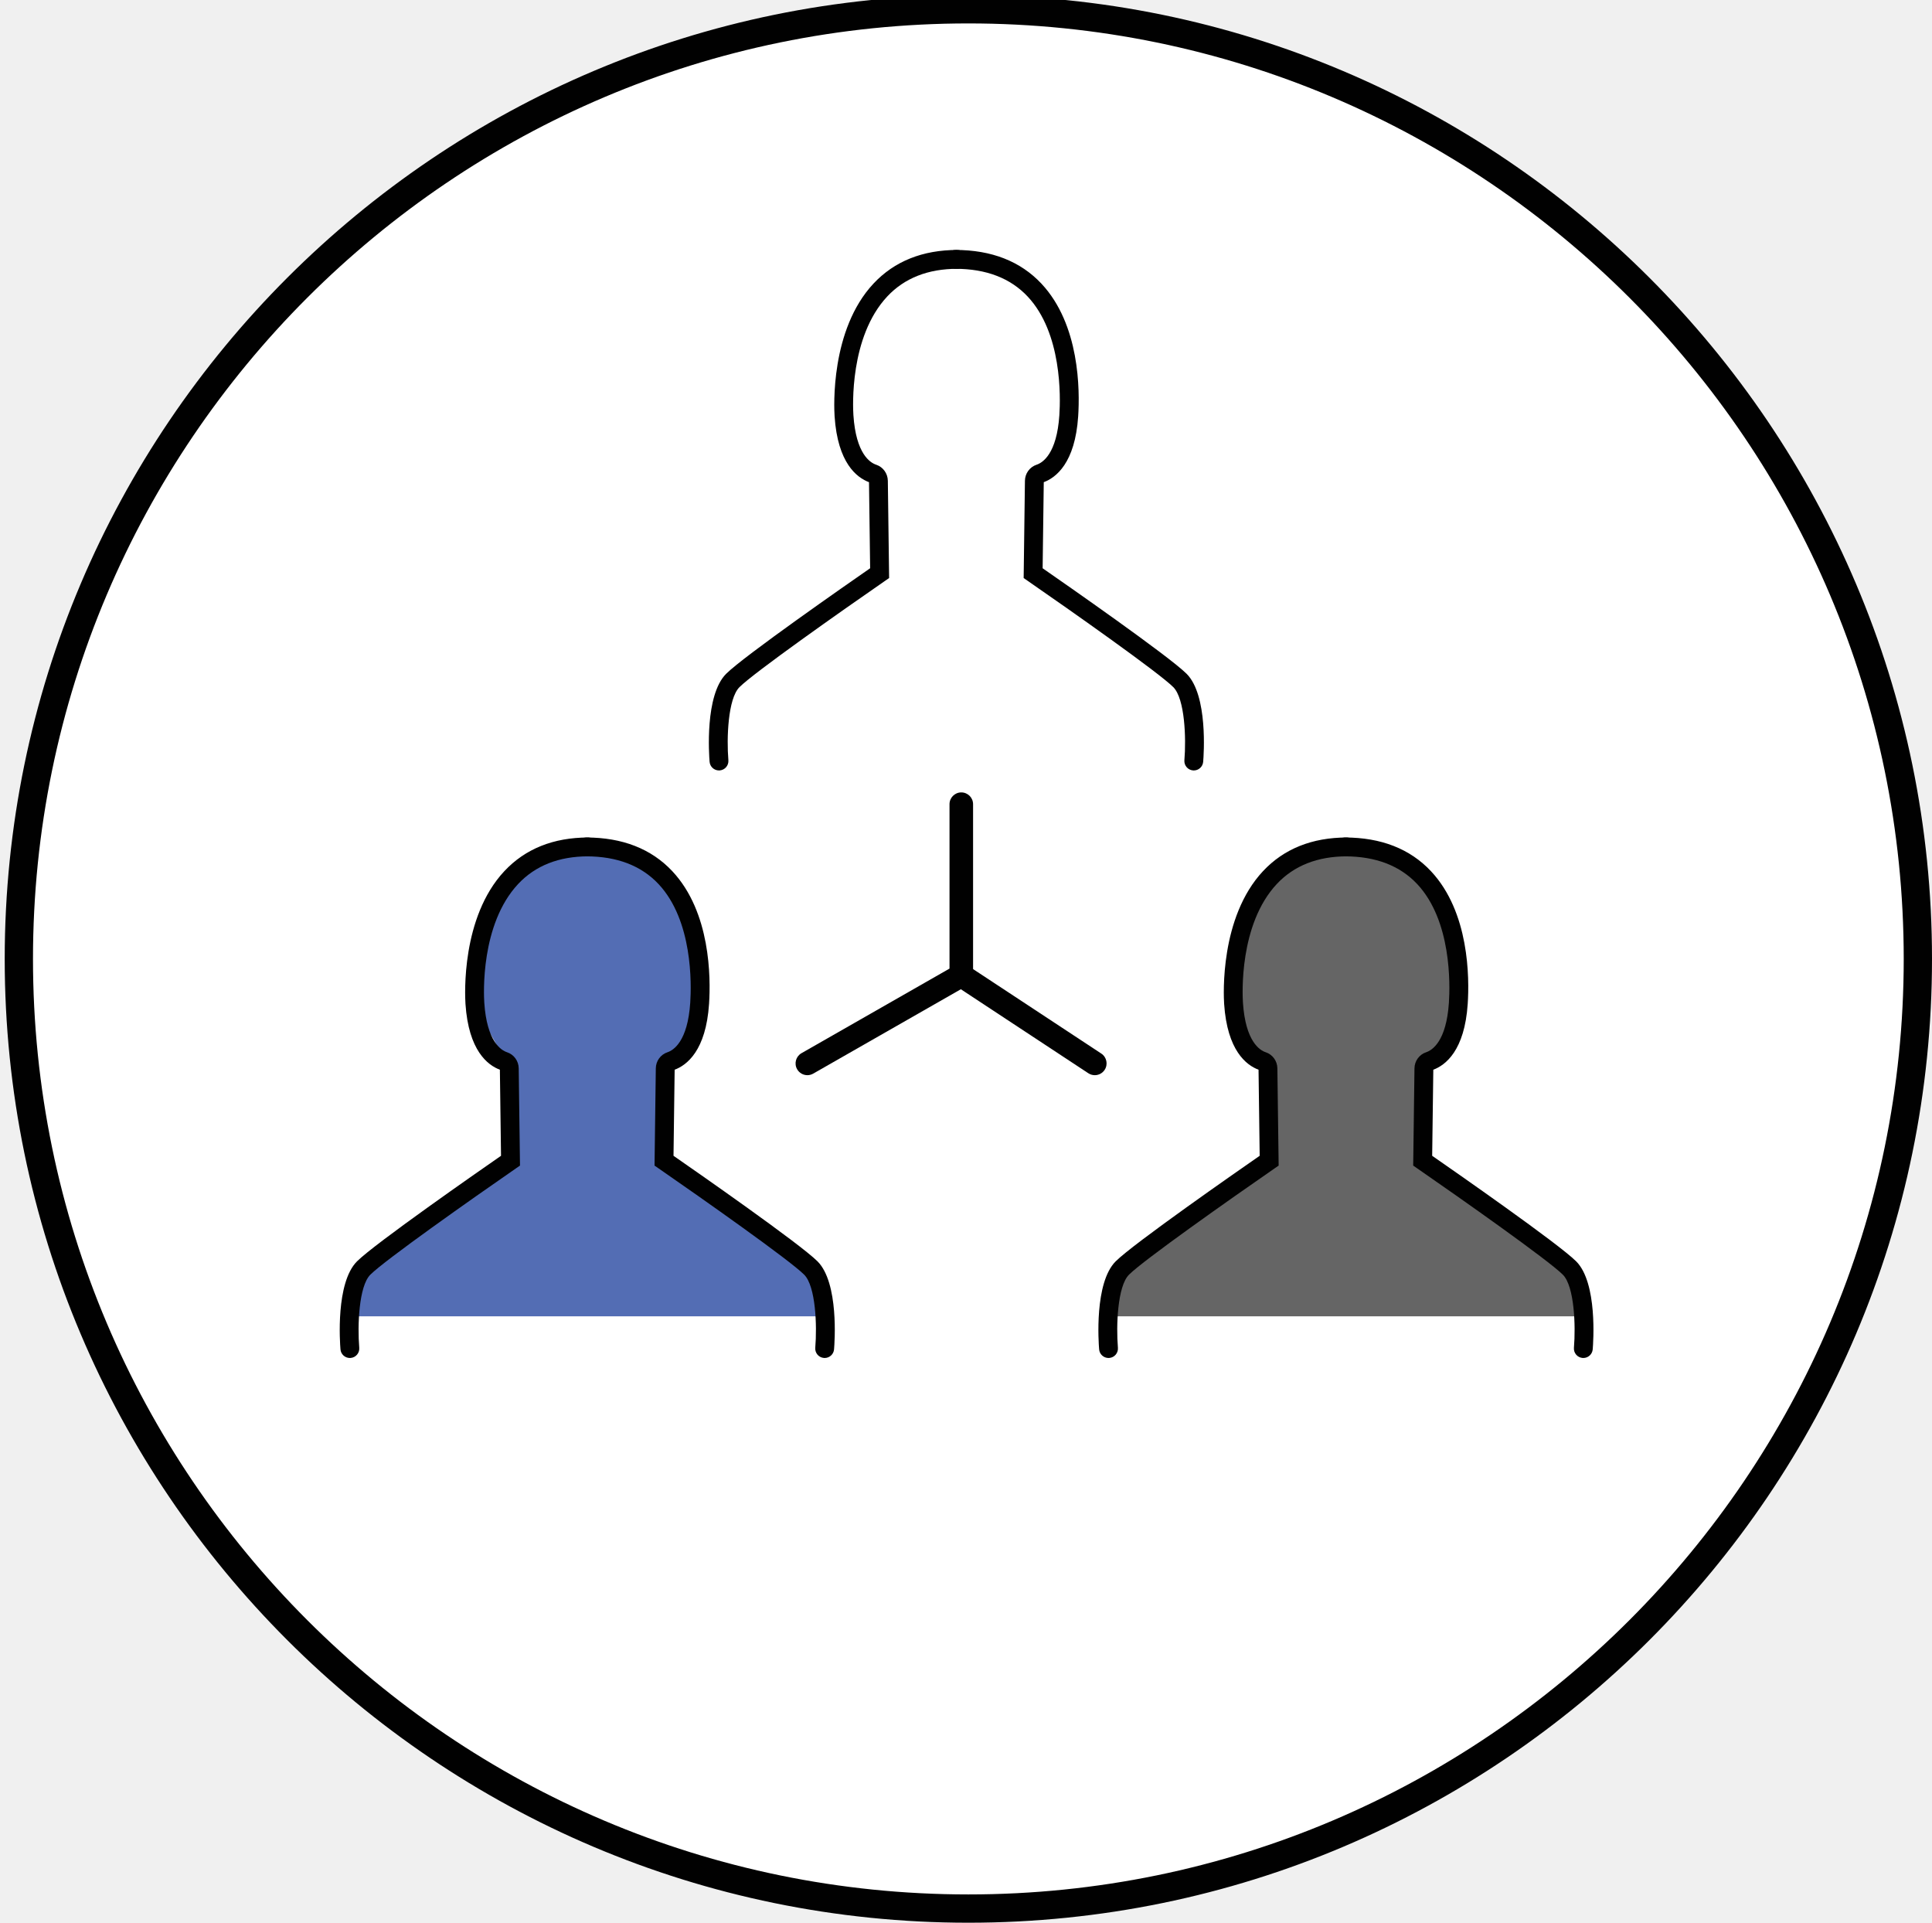
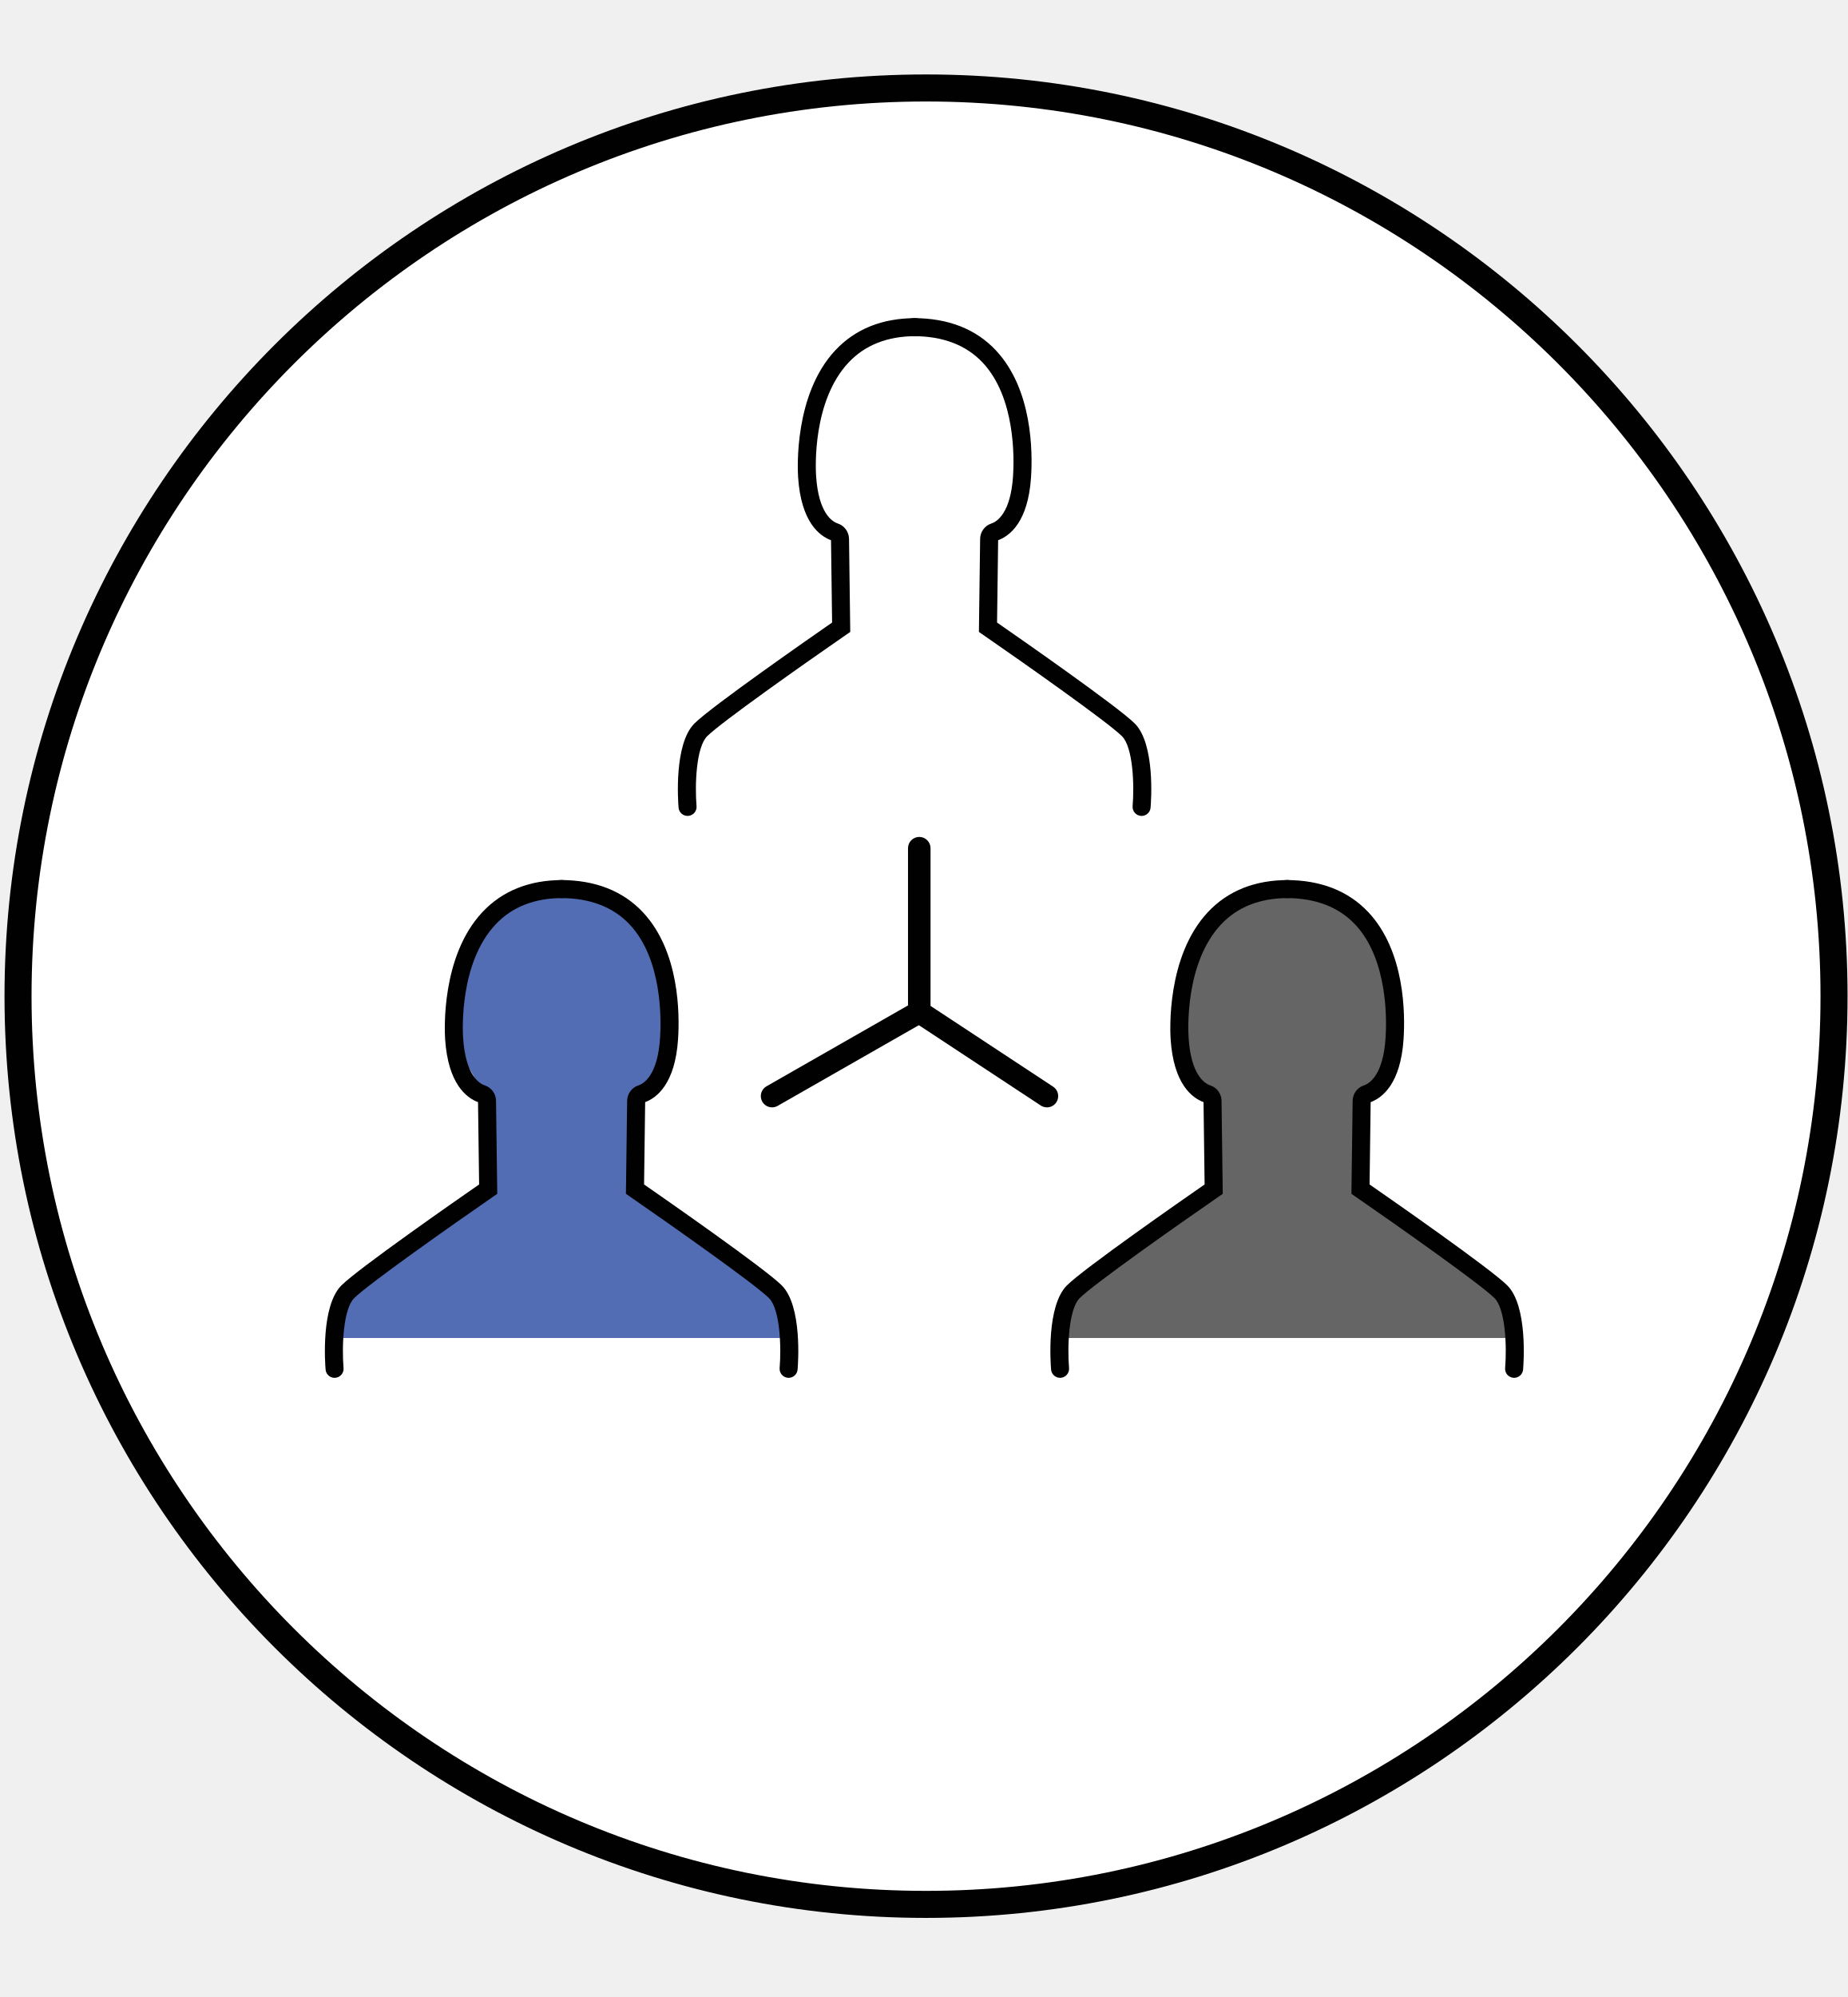
- <svg xmlns="http://www.w3.org/2000/svg" version="1.1" id="Layer_1" x="0px" y="0px" viewBox="0 0 612 608.97" style="enable-background:new 0 0 612 608.97;" xml:space="preserve">
+ <svg xmlns="http://www.w3.org/2000/svg" version="1.1" id="Layer_1" width="62" height="67" x="0px" y="0px" viewBox="0 0 612 608.97" style="enable-background:new 0 0 612 608.97;" xml:space="preserve">
  <circle style="fill:#FFFFFF;" cx="306.253" cy="304.264" r="303.994" />
  <g>
    <g>
      <path style="fill:#536DB4;" d="M110.957,416.911h149.765c0,0,2.488-14.18-16.419-25.127s-33.961-24.166-33.961-24.166l1.371-29.82    c0,0,6.966-6.468,9.205-15.424c2.239-8.956-0.498-38.561-14.18-48.015c-13.683-9.454-37.317-4.727-43.536,2.488    c-6.219,7.215-16.668,36.322-10.449,46.273s8.459,15.673,9.205,18.41c0.746,2.737-0.245,26.088-0.245,26.088    s-41.301,30.634-44.536,32.873S110.46,413.18,110.957,416.911z" />
    </g>
    <g>
      <path style="fill:#656565;" d="M350.532,416.911h149.766c0,0,2.488-14.18-16.419-25.127    c-18.907-10.946-33.961-24.166-33.961-24.166l1.371-29.82c0,0,6.966-6.468,9.205-15.424c2.239-8.956-0.498-38.561-14.18-48.015    s-37.317-4.727-43.536,2.488c-6.22,7.215-16.668,36.322-10.449,46.273c6.219,9.951,8.458,15.673,9.205,18.41    c0.746,2.737-0.245,26.088-0.245,26.088s-41.302,30.634-44.536,32.873S350.035,413.18,350.532,416.911z" />
    </g>
    <g>
      <g>
        <path style="fill:#010101;" d="M110.823,430.108c-1.536,0-2.841-1.176-2.972-2.734c-0.179-2.137-1.561-21.07,5.242-27.873     c5.586-5.587,38.48-28.486,45.614-33.431l-0.36-27.266c-3.826-1.424-9.92-6.025-10.899-20.848     c-0.182-2.762-1.383-27.41,12.328-42.055c6.612-7.064,15.549-10.646,26.559-10.646c1.649,0,2.985,1.337,2.985,2.985     c0,1.649-1.337,2.985-2.985,2.985c-9.293,0-16.762,2.946-22.201,8.756c-11.991,12.807-10.892,35.082-10.727,37.58     c0.81,12.3,5.313,15.086,7.211,15.712c2.181,0.719,3.666,2.765,3.695,5.092l0.405,30.805l-1.309,0.905     c-13.928,9.622-41.486,29.038-46.095,33.647c-3.662,3.662-4.098,16.144-3.513,23.151c0.137,1.642-1.083,3.086-2.726,3.224     C110.99,430.105,110.906,430.108,110.823,430.108z" />
      </g>
      <g>
        <path style="fill:#010101;" d="M261.231,430.108c-0.083,0-0.168-0.004-0.252-0.011c-1.643-0.138-2.863-1.582-2.726-3.224     c0.586-7.007,0.15-19.488-3.512-23.15c-4.609-4.609-32.167-24.025-46.095-33.647l-1.309-0.905l0.405-30.807     c0.029-2.325,1.515-4.372,3.697-5.09c1.896-0.626,6.399-3.412,7.21-15.712c0.388-5.879,0.81-25.962-10.026-37.538     c-5.466-5.838-13.17-8.798-22.902-8.798c-1.649,0-2.985-1.337-2.985-2.985c0-1.649,1.337-2.985,2.985-2.985     c11.449,0,20.621,3.596,27.26,10.688c12.138,12.965,12.175,33.7,11.627,42.012c-0.98,14.824-7.074,19.425-10.899,20.848     l-0.36,27.266c7.134,4.945,40.028,27.845,45.614,33.431c6.803,6.802,5.42,25.736,5.24,27.873     C264.072,428.931,262.767,430.108,261.231,430.108z" />
      </g>
    </g>
    <g>
      <g>
        <path style="fill:#010101;" d="M351.144,430.108c-1.536,0-2.841-1.176-2.972-2.734c-0.179-2.137-1.561-21.07,5.242-27.873     c5.586-5.587,38.48-28.486,45.614-33.431l-0.36-27.266c-3.826-1.424-9.92-6.025-10.899-20.848     c-0.182-2.762-1.383-27.41,12.328-42.055c6.612-7.064,15.549-10.646,26.559-10.646c1.649,0,2.985,1.337,2.985,2.985     c0,1.649-1.337,2.985-2.985,2.985c-9.293,0-16.762,2.946-22.201,8.756c-11.991,12.807-10.892,35.082-10.727,37.58     c0.81,12.3,5.313,15.086,7.211,15.712c2.181,0.719,3.666,2.765,3.695,5.092l0.405,30.805l-1.309,0.905     c-13.928,9.622-41.486,29.038-46.095,33.647c-3.662,3.662-4.098,16.144-3.513,23.151c0.137,1.642-1.083,3.086-2.726,3.224     C351.312,430.105,351.227,430.108,351.144,430.108z" />
      </g>
      <g>
        <path style="fill:#010101;" d="M501.552,430.108c-0.083,0-0.168-0.004-0.252-0.011c-1.643-0.138-2.863-1.582-2.726-3.224     c0.586-7.007,0.15-19.488-3.512-23.15c-4.609-4.609-32.167-24.025-46.095-33.647l-1.309-0.905l0.405-30.807     c0.029-2.325,1.515-4.372,3.697-5.09c1.896-0.626,6.399-3.412,7.21-15.712c0.388-5.879,0.81-25.962-10.026-37.538     c-5.466-5.838-13.17-8.798-22.902-8.798c-1.649,0-2.985-1.337-2.985-2.985c0-1.649,1.337-2.985,2.985-2.985     c11.449,0,20.621,3.596,27.26,10.688c12.138,12.965,12.175,33.7,11.627,42.012c-0.98,14.824-7.074,19.425-10.899,20.848     l-0.36,27.266c7.134,4.945,40.028,27.845,45.614,33.431c6.803,6.802,5.42,25.736,5.24,27.873     C504.393,428.931,503.088,430.108,501.552,430.108z" />
      </g>
    </g>
    <g>
      <g>
        <path style="fill:#010101;" d="M227.75,244.021c-1.536,0-2.841-1.177-2.972-2.735c-0.179-2.137-1.561-21.071,5.242-27.873     c5.587-5.587,38.482-28.488,45.613-33.431l-0.359-27.265c-3.825-1.422-9.921-6.021-10.899-20.849     c-0.182-2.762-1.383-27.41,12.326-42.054c6.614-7.064,15.549-10.646,26.561-10.646c1.649,0,2.985,1.337,2.985,2.985     c0,1.649-1.337,2.985-2.985,2.985c-9.293,0-16.762,2.946-22.202,8.756c-11.99,12.807-10.89,35.082-10.726,37.58     c0.81,12.301,5.312,15.085,7.21,15.711c2.178,0.719,3.663,2.763,3.697,5.087l0.404,30.811l-1.309,0.904     c-13.927,9.622-41.485,29.037-46.094,33.646c-3.662,3.662-4.098,16.144-3.513,23.152c0.137,1.643-1.083,3.086-2.726,3.224     C227.918,244.017,227.833,244.021,227.75,244.021z" />
      </g>
      <g>
        <path style="fill:#010101;" d="M378.158,244.021c-0.083,0-0.168-0.004-0.252-0.011c-1.643-0.138-2.863-1.581-2.726-3.224     c0.585-7.008,0.149-19.489-3.513-23.152c-4.609-4.609-32.167-24.024-46.095-33.646l-1.309-0.904l0.405-30.808     c0.029-2.324,1.515-4.369,3.695-5.09c1.899-0.627,6.401-3.411,7.211-15.711c0.388-5.88,0.812-25.964-10.026-37.539     c-5.465-5.838-13.17-8.798-22.902-8.798c-1.649,0-2.985-1.337-2.985-2.985c0-1.649,1.337-2.985,2.985-2.985     c11.449,0,20.621,3.596,27.26,10.688c12.138,12.965,12.175,33.699,11.627,42.012c-0.978,14.825-7.074,19.425-10.899,20.848     l-0.36,27.266c7.134,4.945,40.028,27.844,45.614,33.431c6.803,6.802,5.421,25.736,5.242,27.873     C380.999,242.844,379.694,244.021,378.158,244.021z" />
      </g>
    </g>
    <g>
      <path style="fill:#010101;" d="M255.75,340.537c-1.294,0-2.554-0.676-3.243-1.881c-1.022-1.789-0.401-4.069,1.389-5.091    l46.881-26.789v-52.069c0-2.061,1.671-3.732,3.732-3.732s3.732,1.671,3.732,3.732v56.4l-50.642,28.937    C257.013,340.378,256.378,340.537,255.75,340.537z" />
    </g>
    <g>
      <path style="fill:#010101;" d="M346.797,340.537c-0.706,0-1.418-0.2-2.05-0.617l-42.292-27.862    c-1.722-1.134-2.198-3.449-1.064-5.17c1.134-1.722,3.453-2.195,5.169-1.063l42.292,27.863c1.722,1.134,2.198,3.449,1.064,5.17    C349.2,339.945,348.01,340.537,346.797,340.537z" />
    </g>
    <g>
      <path style="fill:#010101;" d="M306.747,608.97C138.43,608.97,1.494,472.034,1.494,303.717S138.43-1.536,306.747-1.536    S612,135.4,612,303.717S475.064,608.97,306.747,608.97z M306.747,7.42C143.369,7.42,10.45,140.338,10.45,303.717    s132.918,296.297,296.297,296.297s296.297-132.918,296.297-296.297S470.125,7.42,306.747,7.42z" />
    </g>
  </g>
</svg>
